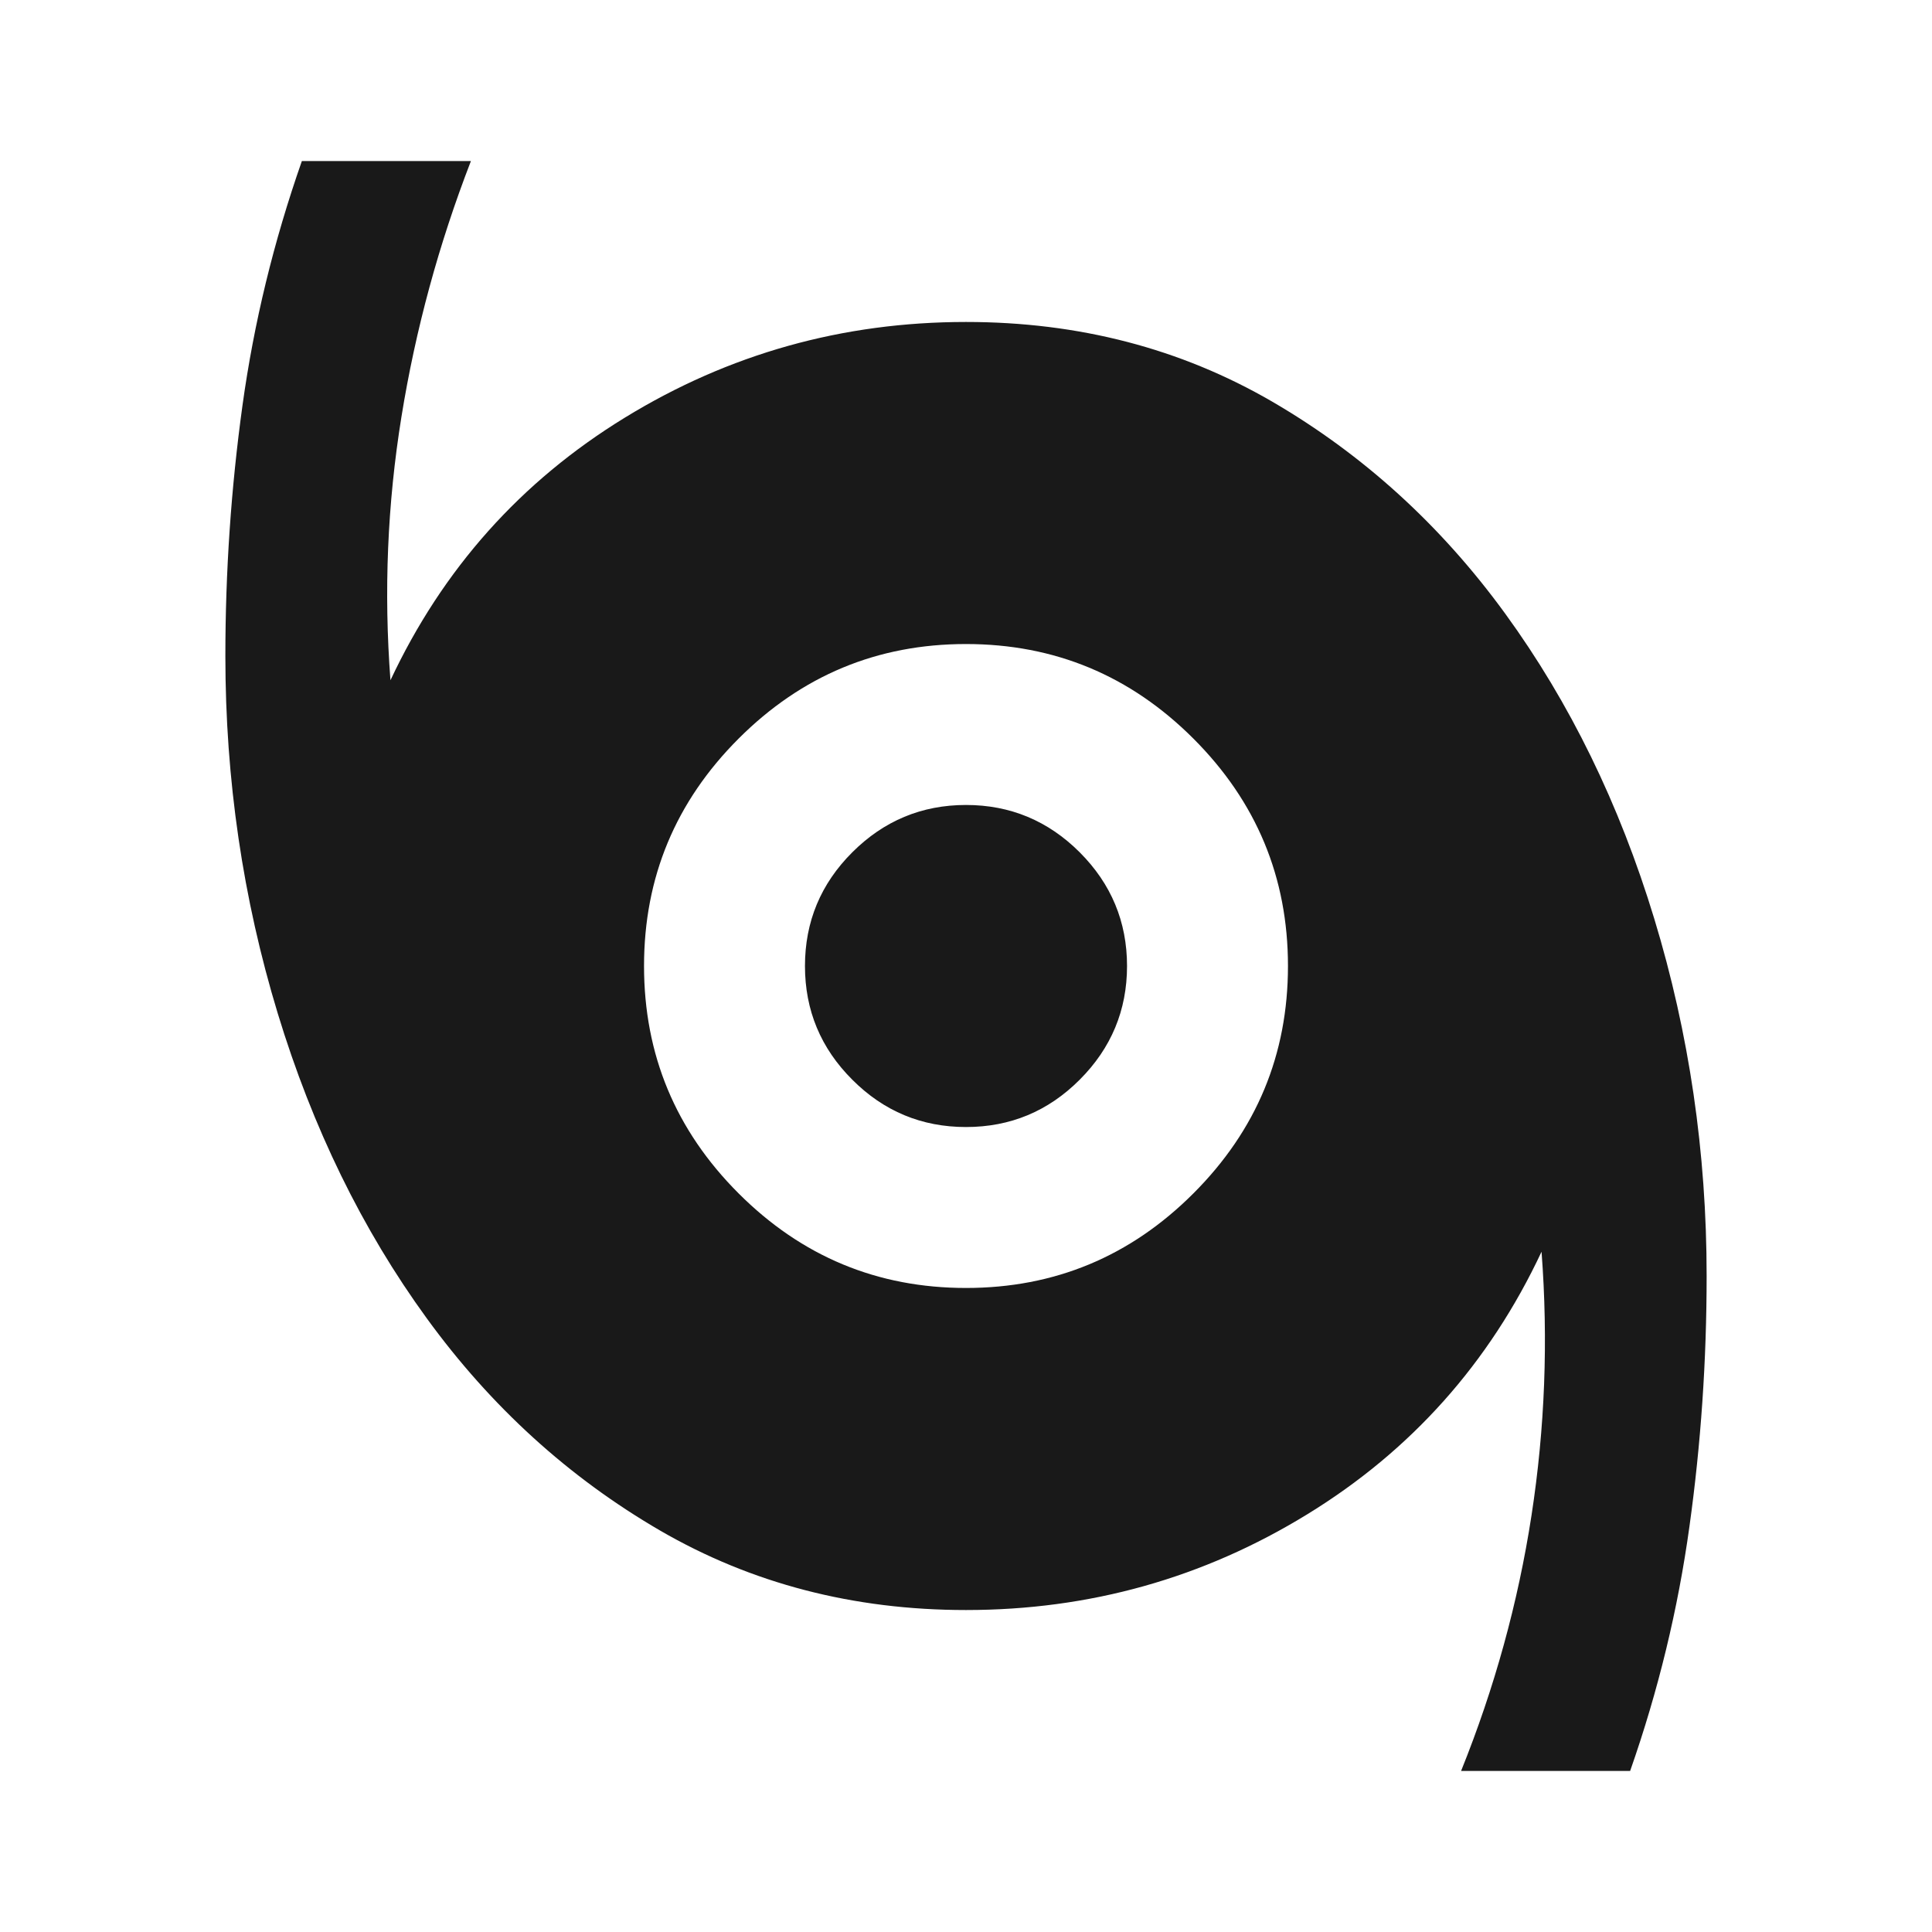
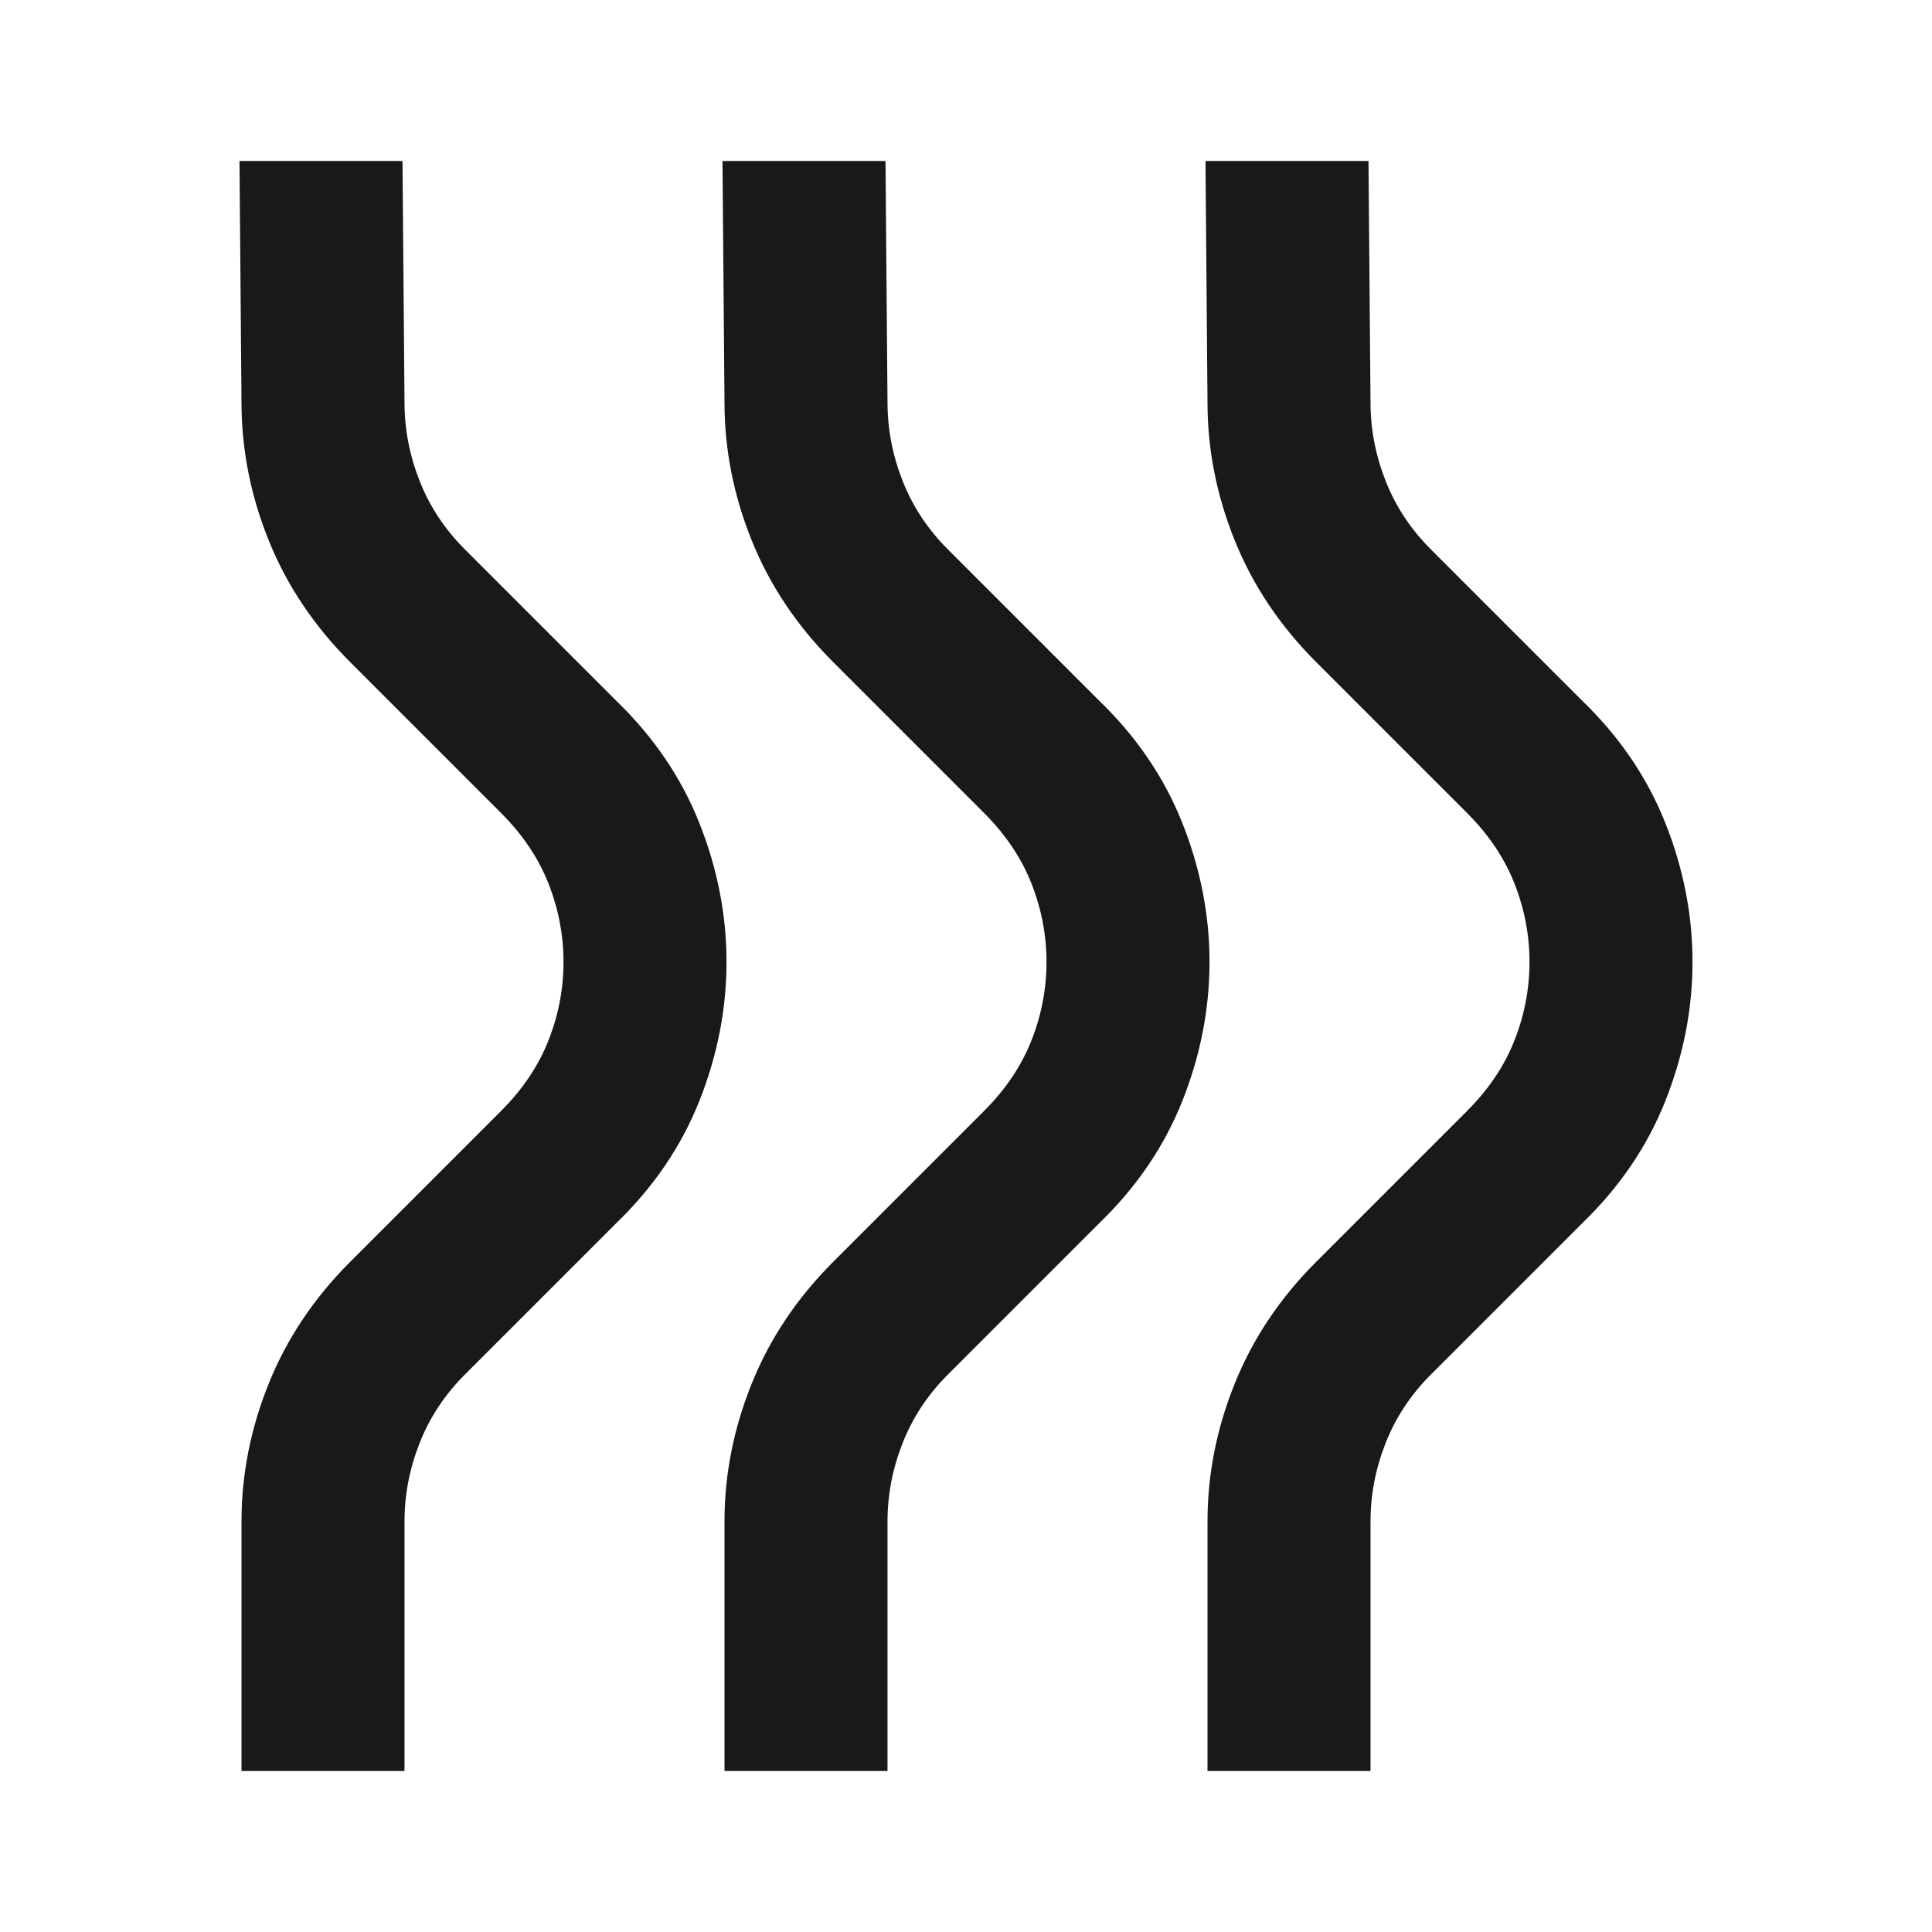
- <svg xmlns="http://www.w3.org/2000/svg" width="24" height="24" viewBox="0 0 20 20" fill="none">
-   <path d="M15.125 18.333C15.472 17.472 15.715 16.59 15.854 15.688C15.993 14.785 16.028 13.875 15.958 12.958C15.417 14.111 14.608 15.017 13.531 15.677C12.455 16.337 11.278 16.667 10 16.667C8.833 16.667 7.778 16.392 6.833 15.844C5.889 15.295 5.083 14.563 4.417 13.646C3.75 12.729 3.236 11.677 2.875 10.49C2.514 9.302 2.333 8.07 2.333 6.792C2.333 5.917 2.392 5.052 2.51 4.198C2.628 3.344 2.833 2.5 3.125 1.667H4.875C4.542 2.528 4.302 3.41 4.156 4.313C4.01 5.215 3.972 6.125 4.042 7.042C4.583 5.889 5.392 4.983 6.469 4.323C7.545 3.663 8.722 3.333 10 3.333C11.167 3.333 12.222 3.608 13.167 4.156C14.111 4.705 14.917 5.438 15.583 6.354C16.25 7.271 16.764 8.323 17.125 9.511C17.486 10.698 17.667 11.931 17.667 13.208C17.667 14.083 17.608 14.948 17.489 15.802C17.371 16.656 17.167 17.5 16.875 18.333H15.125ZM10 13.333C10.917 13.333 11.701 13.007 12.354 12.354C13.007 11.701 13.333 10.917 13.333 10C13.333 9.083 13.007 8.299 12.354 7.646C11.701 6.993 10.917 6.667 10 6.667C9.083 6.667 8.299 6.993 7.646 7.646C6.993 8.299 6.667 9.083 6.667 10C6.667 10.917 6.993 11.701 7.646 12.354C8.299 13.007 9.083 13.333 10 13.333ZM10 11.667C9.542 11.667 9.149 11.504 8.823 11.177C8.496 10.851 8.333 10.458 8.333 10C8.333 9.542 8.496 9.149 8.823 8.823C9.149 8.497 9.542 8.333 10 8.333C10.458 8.333 10.851 8.497 11.177 8.823C11.503 9.149 11.667 9.542 11.667 10C11.667 10.458 11.503 10.851 11.177 11.177C10.851 11.504 10.458 11.667 10 11.667Z" fill="#191919" />
+ <svg xmlns="http://www.w3.org/2000/svg" width="24" height="24" viewBox="0 0 24 24" fill="none">
+   <path d="M9.025 11.95C9.025 12.533 8.913 13.108 8.688 13.675C8.463 14.242 8.117 14.75 7.65 15.2L5.775 17.075C5.525 17.325 5.338 17.608 5.213 17.925C5.088 18.242 5.025 18.567 5.025 18.9L5.025 22L3 22L3 18.9C3 18.317 3.113 17.746 3.338 17.188C3.563 16.629 3.9 16.125 4.35 15.675L6.225 13.8C6.492 13.533 6.688 13.242 6.813 12.925C6.938 12.608 7 12.283 7 11.95C7 11.617 6.938 11.292 6.813 10.975C6.688 10.658 6.492 10.367 6.225 10.1L4.35 8.225C3.9 7.775 3.563 7.271 3.338 6.713C3.113 6.154 3 5.583 3 5L2.975 2L5 2L5.025 5C5.025 5.333 5.088 5.658 5.213 5.975C5.338 6.292 5.525 6.575 5.775 6.825L7.65 8.7C8.117 9.15 8.463 9.658 8.688 10.225C8.913 10.792 9.025 11.367 9.025 11.95Z" fill="#191919" />
+   <path d="M21.025 11.95C21.025 12.533 20.913 13.108 20.688 13.675C20.463 14.242 20.117 14.75 19.65 15.2L17.775 17.075C17.525 17.325 17.338 17.608 17.213 17.925C17.088 18.242 17.025 18.567 17.025 18.9L17.025 22L15 22L15 18.9C15 18.317 15.113 17.746 15.338 17.188C15.563 16.629 15.9 16.125 16.35 15.675L18.225 13.8C18.492 13.533 18.688 13.242 18.813 12.925C18.938 12.608 19 12.283 19 11.95C19 11.617 18.938 11.292 18.813 10.975C18.688 10.658 18.492 10.367 18.225 10.1L16.35 8.225C15.9 7.775 15.563 7.271 15.338 6.713C15.113 6.154 15 5.583 15 5L14.975 2L17 2L17.025 5C17.025 5.333 17.088 5.658 17.213 5.975C17.338 6.292 17.525 6.575 17.775 6.825L19.65 8.7C20.117 9.15 20.463 9.658 20.688 10.225C20.913 10.792 21.025 11.367 21.025 11.95Z" fill="#191919" />
+   <path d="M15.025 11.95C15.025 12.533 14.913 13.108 14.688 13.675C14.463 14.242 14.117 14.75 13.65 15.2L11.775 17.075C11.525 17.325 11.338 17.608 11.213 17.925C11.088 18.242 11.025 18.567 11.025 18.9L11.025 22L9 22L9 18.9C9 18.317 9.113 17.746 9.338 17.188C9.563 16.629 9.9 16.125 10.35 15.675L12.225 13.8C12.492 13.533 12.688 13.242 12.813 12.925C12.938 12.608 13 12.283 13 11.95C13 11.617 12.938 11.292 12.813 10.975C12.688 10.658 12.492 10.367 12.225 10.1L10.35 8.225C9.9 7.775 9.563 7.271 9.338 6.713C9.113 6.154 9 5.583 9 5L8.975 2L11 2L11.025 5C11.025 5.333 11.088 5.658 11.213 5.975C11.338 6.292 11.525 6.575 11.775 6.825L13.65 8.7C14.117 9.15 14.463 9.658 14.688 10.225C14.913 10.792 15.025 11.367 15.025 11.95Z" fill="#191919" />
</svg>
